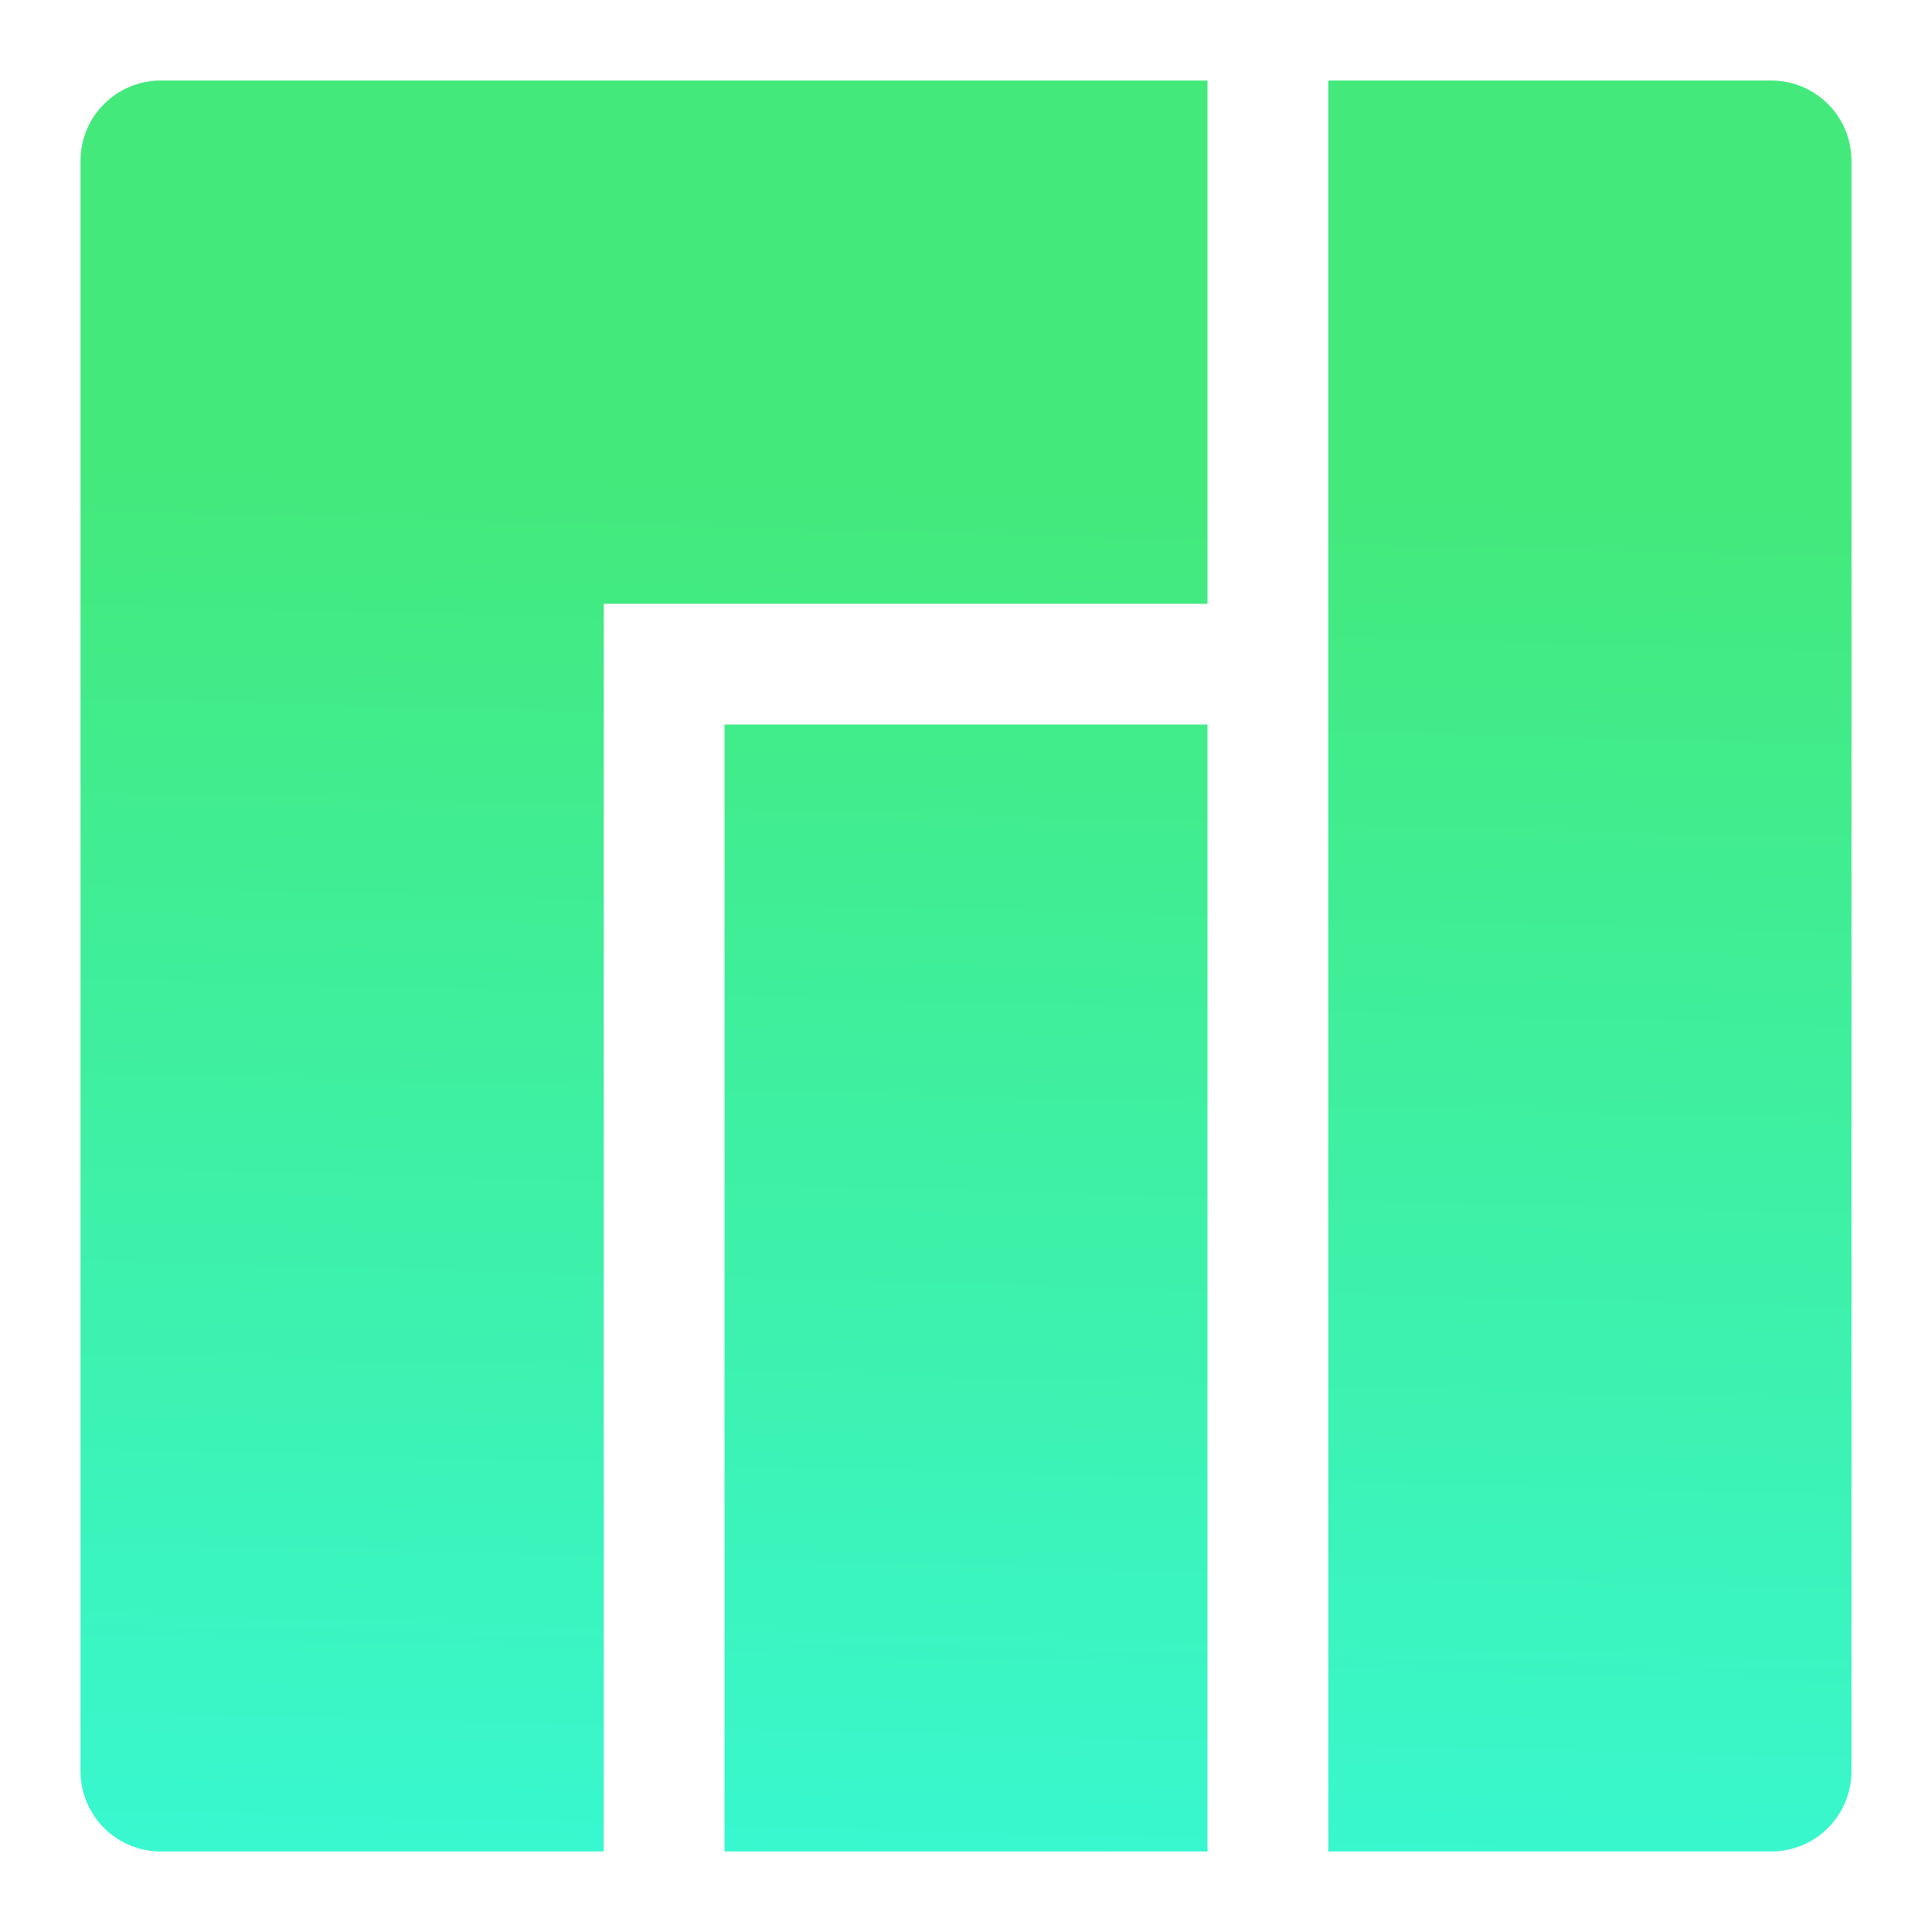
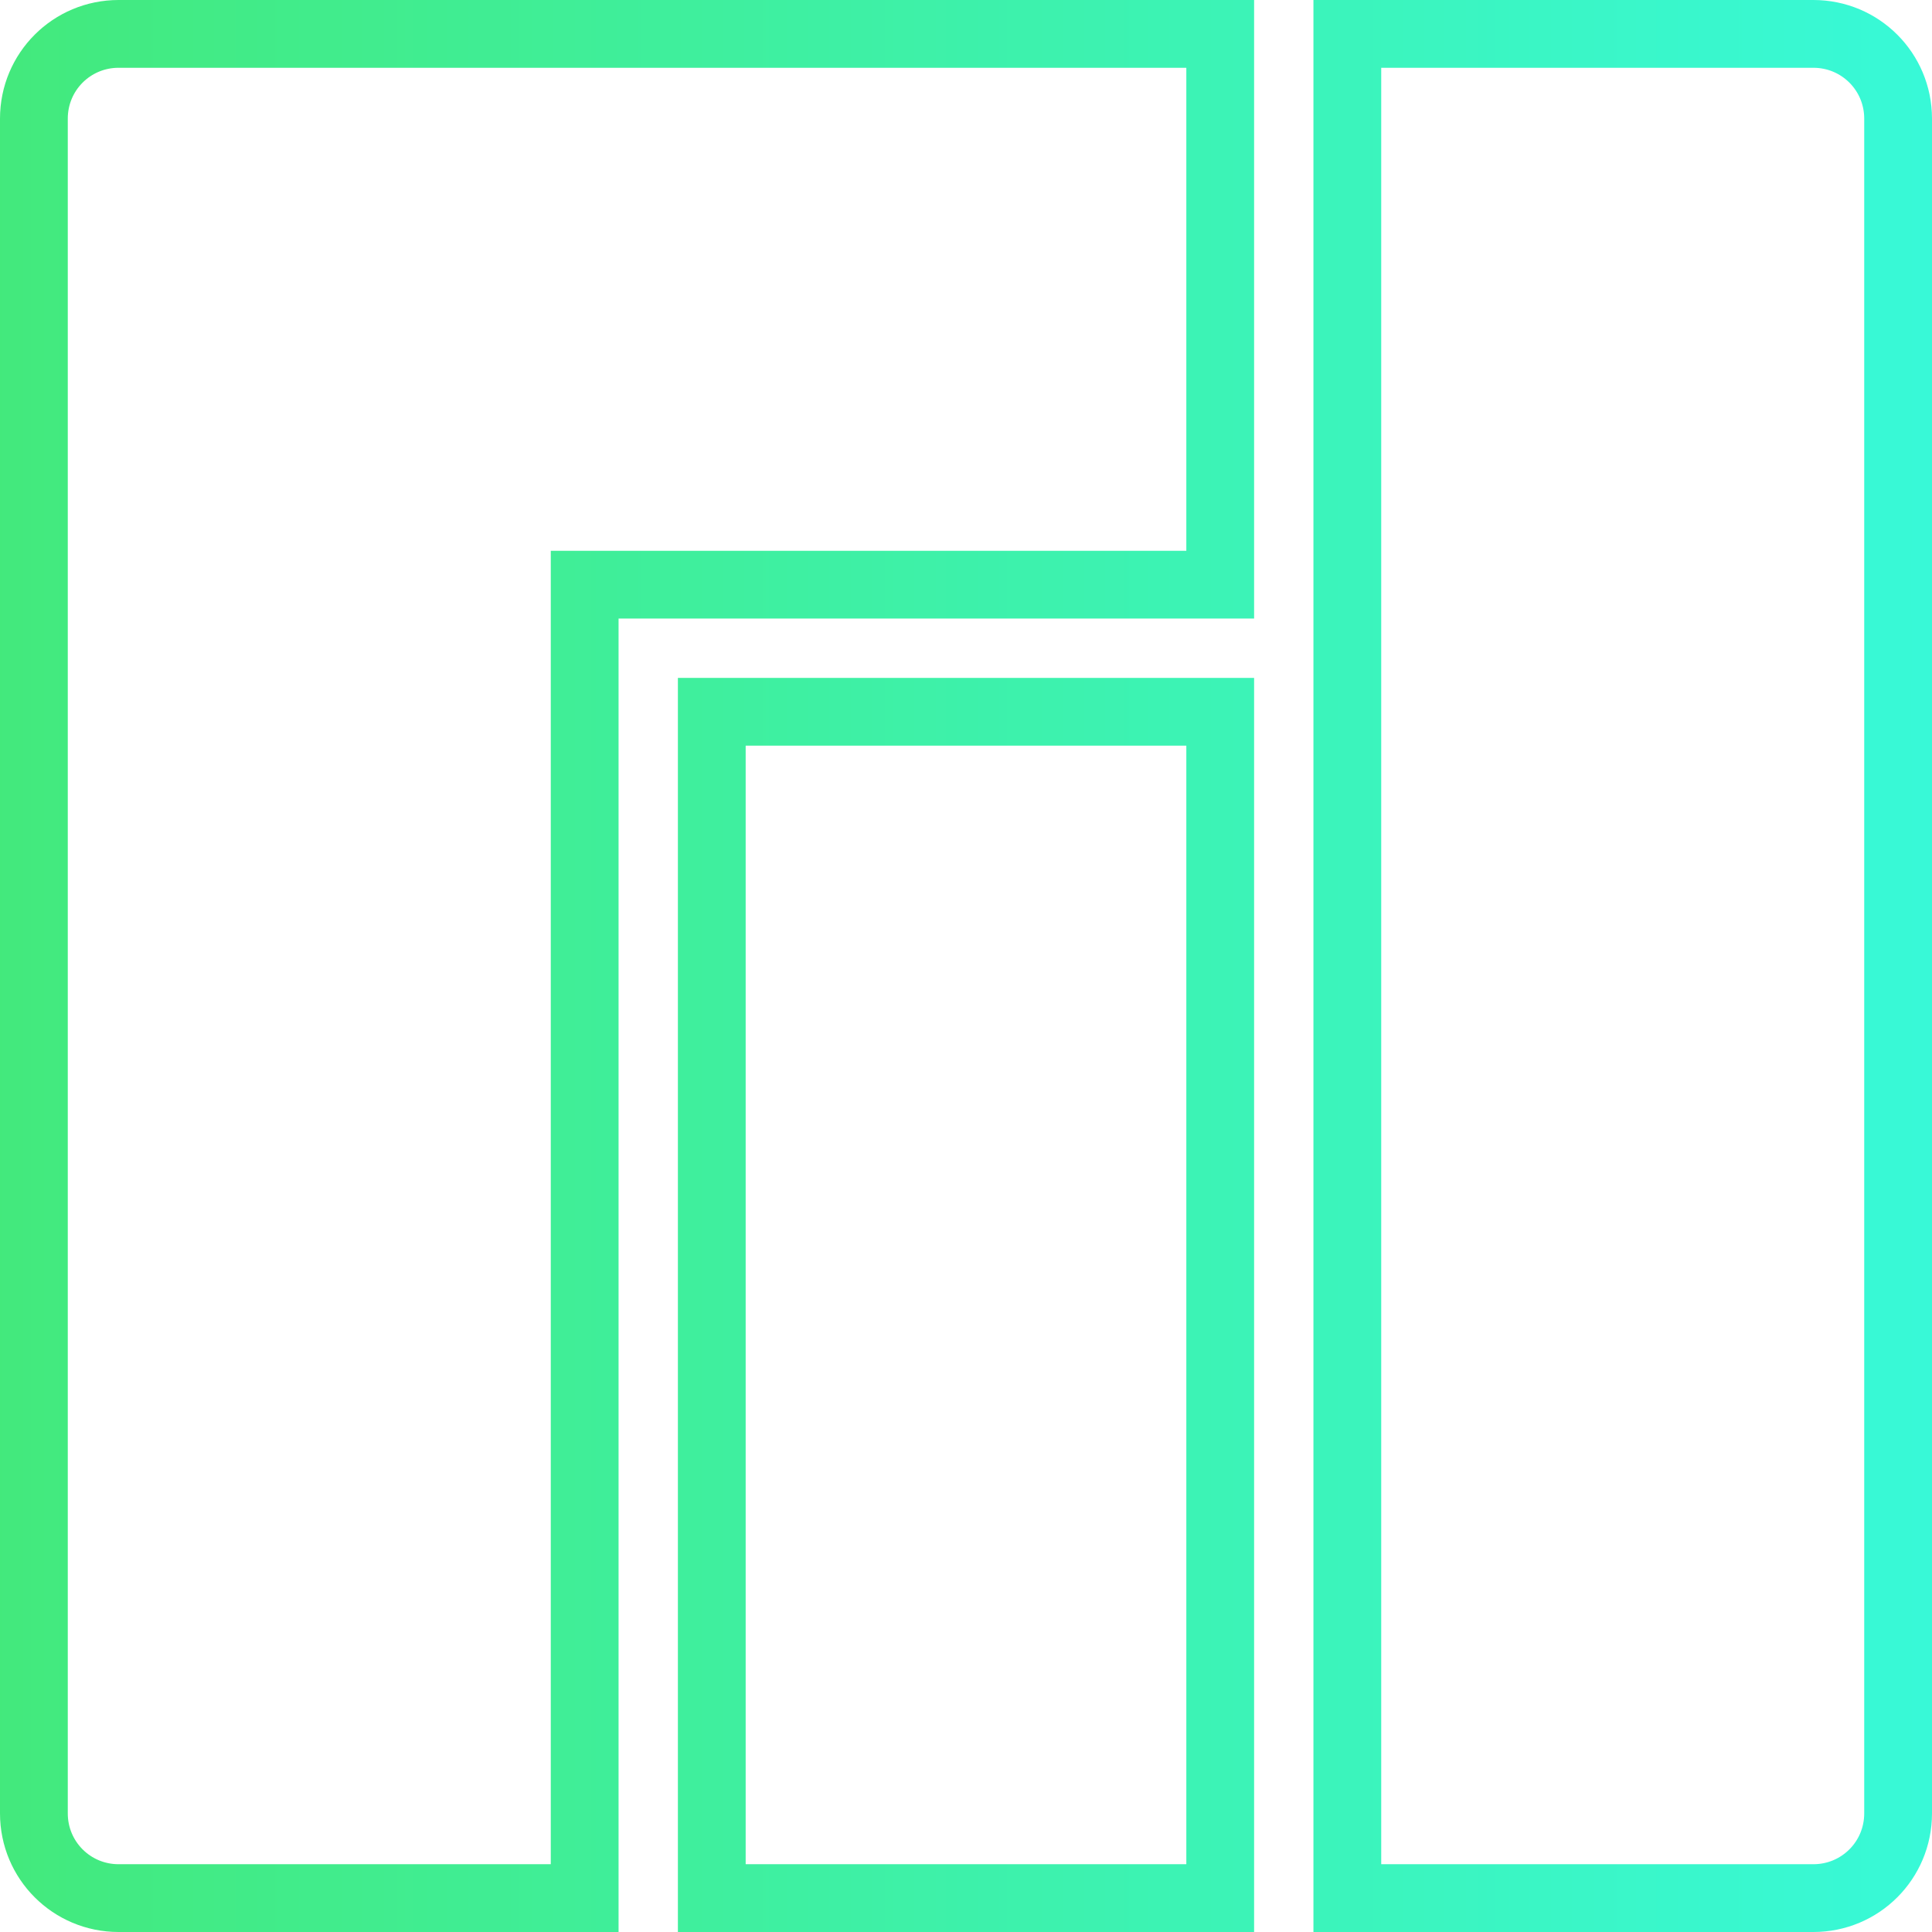
- <svg xmlns="http://www.w3.org/2000/svg" style="isolation:isolate" viewBox="0 0 48 48" width="48pt" height="48pt">
+ <svg xmlns="http://www.w3.org/2000/svg" xmlns:xlink="http://www.w3.org/1999/xlink" style="isolation:isolate" viewBox="0 0 48 48" width="48pt" height="48pt" version="1.1" id="svg9">
+   <defs id="defs13">
+     <linearGradient xlink:href="#g" id="linearGradient902" x1="0.5" y1="24" x2="47.5" y2="24" gradientUnits="userSpaceOnUse" gradientTransform="matrix(1.052631,0,0,1.052631,-1.263158,-1.263156)" />
+   </defs>
  <linearGradient id="g" x1="20" y1="12" x2="19" y2="50" gradientUnits="userSpaceOnUse">
-     <stop offset="0%" stop-color="#43e97b" />
-     <stop offset="98%" stop-color="#38f9d7" />
+     <stop offset="0%" stop-color="#43e97b" id="stop2" />
+     <stop offset="98%" stop-color="#38f9d7" id="stop4" />
  </linearGradient>
-   <path d="M 2 44 c 0 1.108 0.892 2 2 2 H 15 V 15 H 30 V 2 H 4 c -1.108 0 -2 0.892 -2 2 Z M 33 2 V 46 H 44 c 1.108 0 2 -0.892 2 -2 V 4 c 0 -1.108 -0.892 -2 -2 -2 Z M 18 18 V 46 H 30 V 18 Z" fill-rule="evenodd" fill="url(#g)" />
+   <path d="m 0.842,45.053 c 0,1.166 0.939,2.105 2.105,2.105 H 14.526 V 14.526 H 30.316 V 0.842 H 2.947 c -1.166,0 -2.105,0.939 -2.105,2.105 z M 33.474,0.842 V 47.158 h 11.579 c 1.166,0 2.105,-0.939 2.105,-2.105 V 2.947 c 0,-1.166 -0.939,-2.105 -2.105,-2.105 z M 17.684,17.684 V 47.158 H 30.316 V 17.684 Z" fill-rule="evenodd" fill="url(#g)" id="path7" style="fill:none;stroke:url(#linearGradient902);stroke-width:1.684;stroke-dasharray:none" />
</svg>
